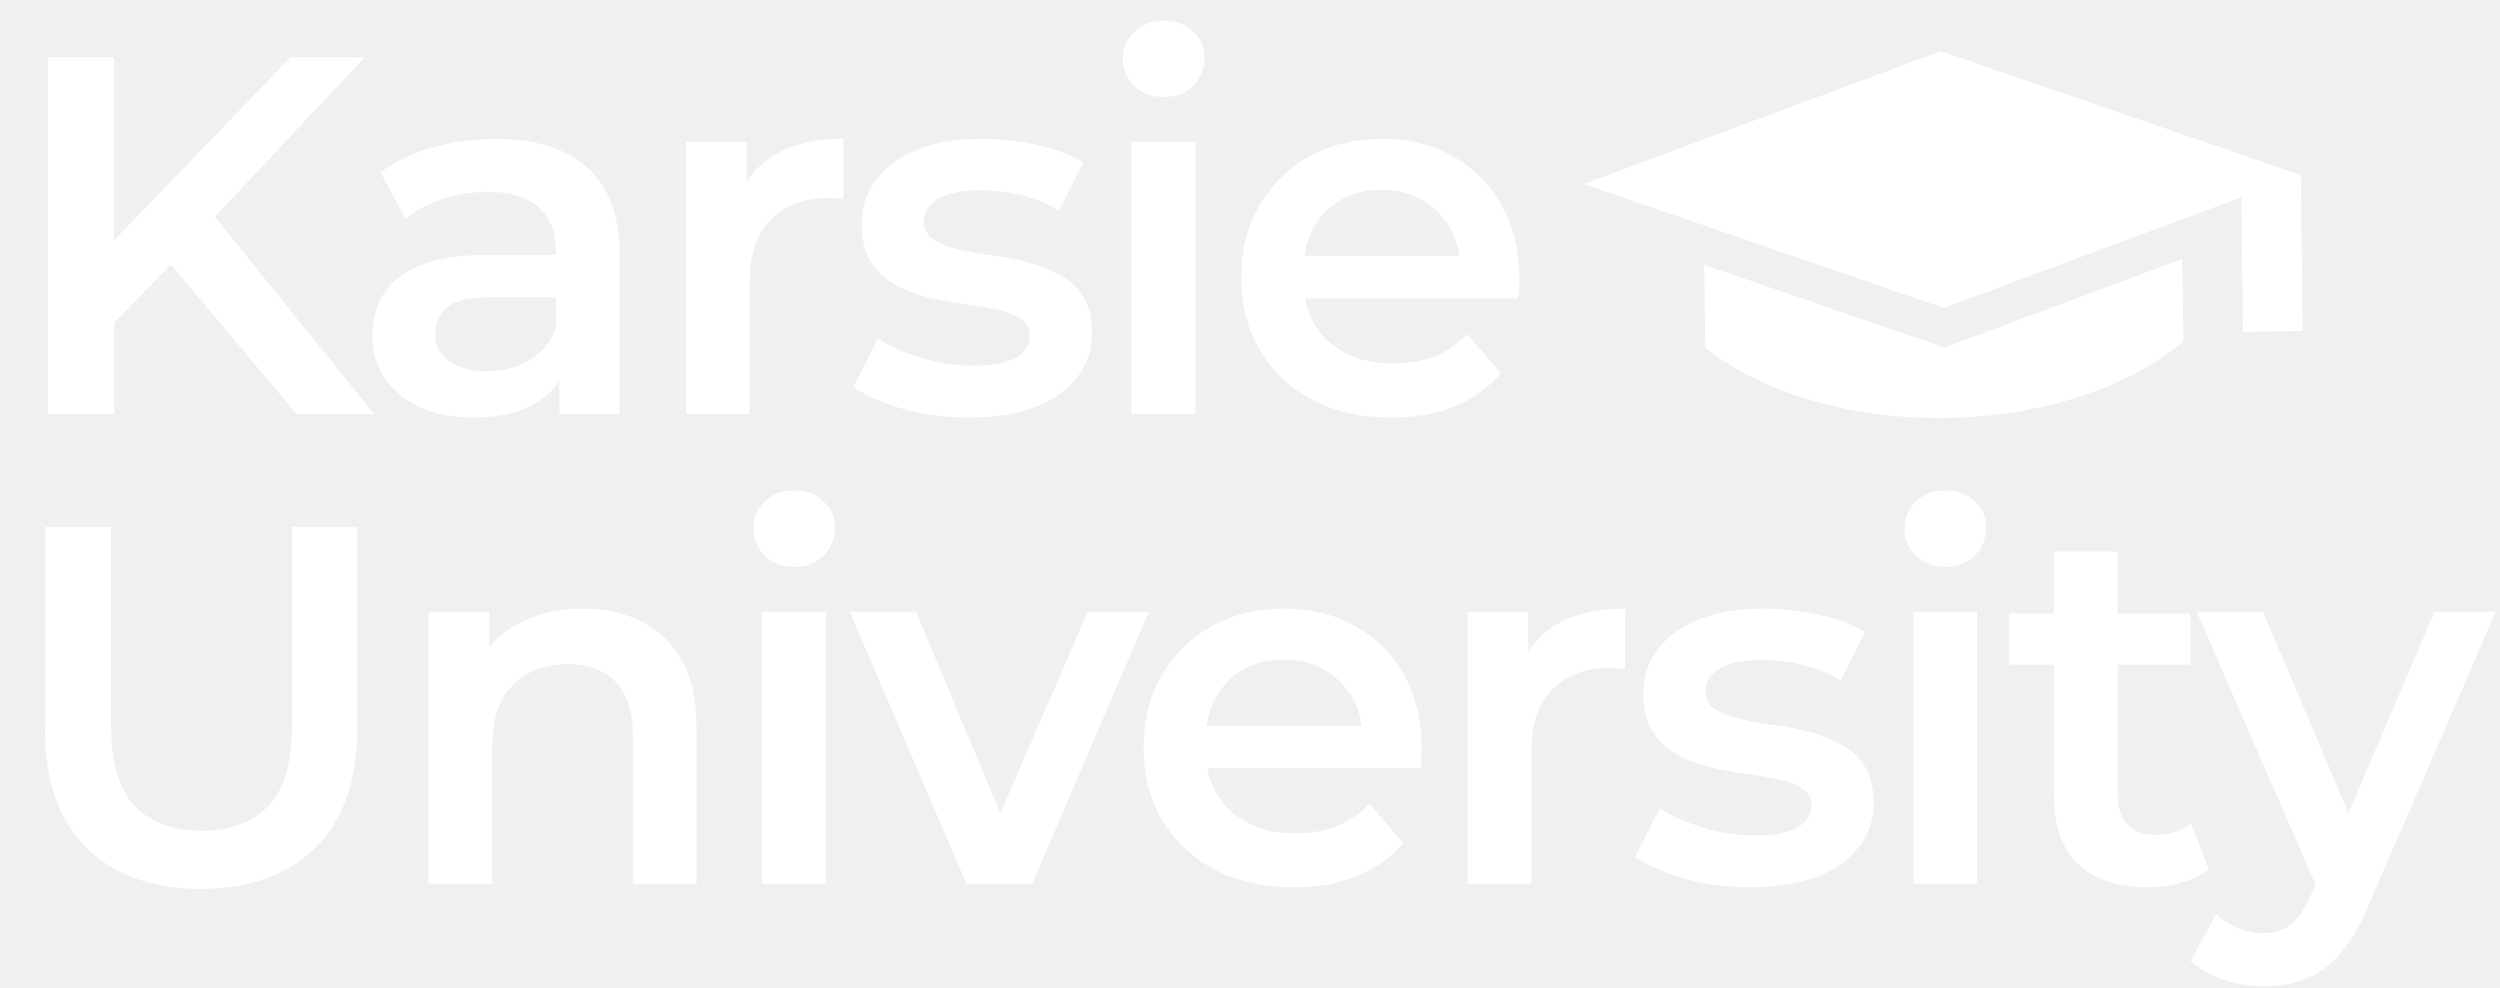
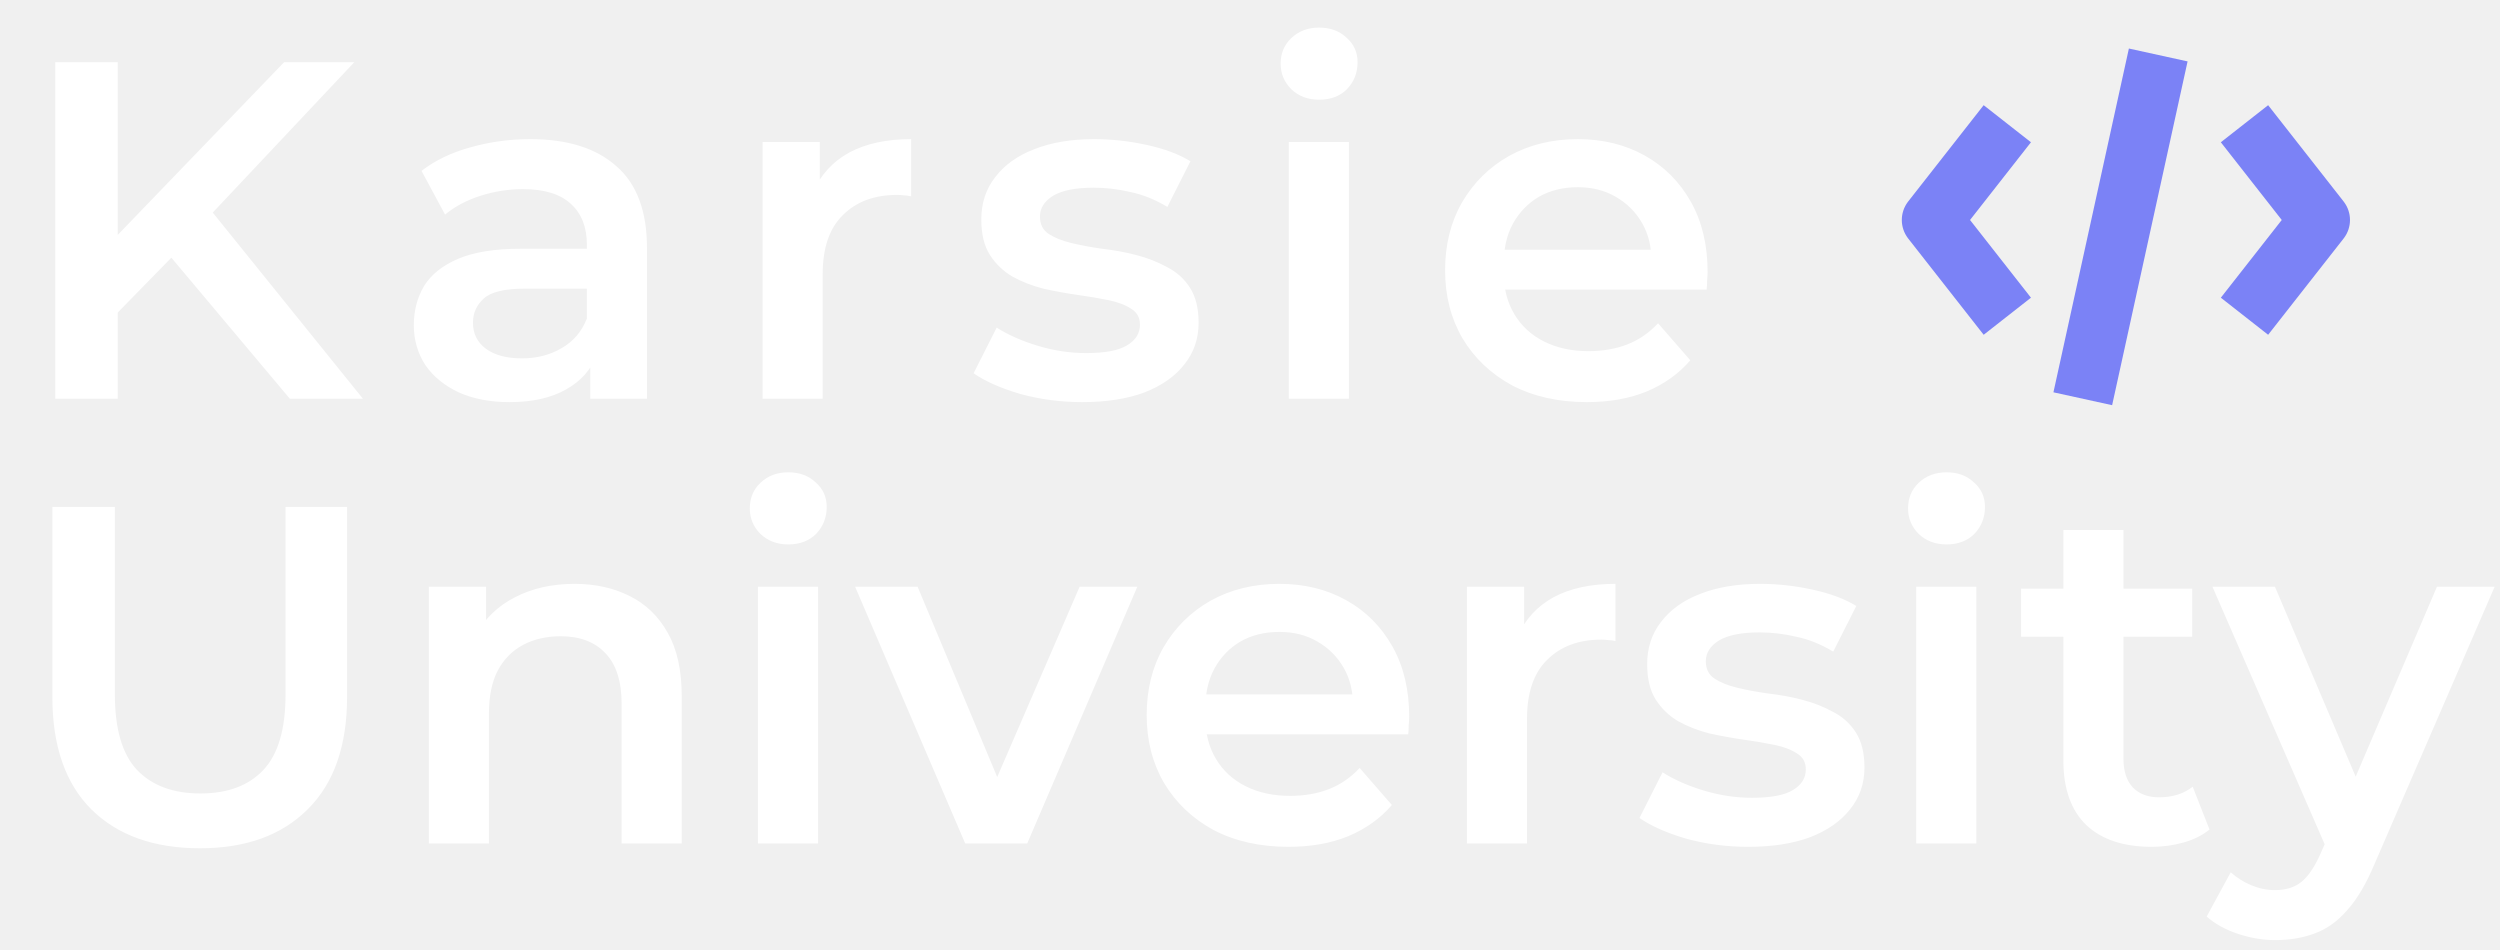
- <svg xmlns="http://www.w3.org/2000/svg" width="314" height="124" viewBox="0 0 314 124" fill="none">
-   <path d="M13.44 41.44L12.992 31.584L36.48 7.2H45.824L26.304 27.936L21.696 32.992L13.44 41.44ZM6.016 52V7.2H14.336V52H6.016ZM37.248 52L20.096 31.584L25.6 25.504L46.976 52H37.248ZM70.259 52V45.088L69.811 43.616V31.52C69.811 29.173 69.107 27.36 67.699 26.08C66.291 24.757 64.158 24.096 61.299 24.096C59.379 24.096 57.48 24.395 55.603 24.992C53.768 25.589 52.211 26.421 50.931 27.488L47.795 21.664C49.63 20.256 51.806 19.211 54.323 18.528C56.883 17.803 59.528 17.44 62.259 17.44C67.208 17.44 71.027 18.635 73.715 21.024C76.446 23.371 77.811 27.019 77.811 31.968V52H70.259ZM59.507 52.448C56.947 52.448 54.707 52.021 52.787 51.168C50.867 50.272 49.374 49.056 48.307 47.52C47.283 45.941 46.771 44.171 46.771 42.208C46.771 40.288 47.219 38.56 48.115 37.024C49.054 35.488 50.568 34.272 52.659 33.376C54.75 32.48 57.523 32.032 60.979 32.032H70.899V37.344H61.555C58.824 37.344 56.99 37.792 56.051 38.688C55.112 39.541 54.643 40.608 54.643 41.888C54.643 43.339 55.219 44.491 56.371 45.344C57.523 46.197 59.123 46.624 61.171 46.624C63.134 46.624 64.883 46.176 66.419 45.28C67.998 44.384 69.128 43.061 69.811 41.312L71.155 46.112C70.387 48.117 69 49.675 66.995 50.784C65.032 51.893 62.536 52.448 59.507 52.448ZM86.158 52V17.824H93.774V27.232L92.878 24.48C93.902 22.176 95.502 20.427 97.678 19.232C99.897 18.037 102.649 17.44 105.934 17.44V25.056C105.593 24.971 105.273 24.928 104.974 24.928C104.675 24.885 104.377 24.864 104.078 24.864C101.049 24.864 98.638 25.76 96.846 27.552C95.054 29.301 94.158 31.925 94.158 35.424V52H86.158ZM121.673 52.448C118.814 52.448 116.062 52.085 113.417 51.36C110.814 50.592 108.745 49.675 107.209 48.608L110.281 42.528C111.817 43.509 113.652 44.32 115.785 44.96C117.918 45.6 120.052 45.92 122.185 45.92C124.702 45.92 126.516 45.579 127.625 44.896C128.777 44.213 129.353 43.296 129.353 42.144C129.353 41.205 128.969 40.501 128.201 40.032C127.433 39.52 126.43 39.136 125.193 38.88C123.956 38.624 122.569 38.389 121.033 38.176C119.54 37.963 118.025 37.685 116.489 37.344C114.996 36.96 113.63 36.427 112.393 35.744C111.156 35.019 110.153 34.059 109.385 32.864C108.617 31.669 108.233 30.091 108.233 28.128C108.233 25.952 108.852 24.075 110.089 22.496C111.326 20.875 113.054 19.637 115.273 18.784C117.534 17.888 120.201 17.44 123.273 17.44C125.577 17.44 127.902 17.696 130.249 18.208C132.596 18.72 134.537 19.445 136.073 20.384L133.001 26.464C131.38 25.483 129.737 24.821 128.073 24.48C126.452 24.096 124.83 23.904 123.209 23.904C120.777 23.904 118.964 24.267 117.769 24.992C116.617 25.717 116.041 26.635 116.041 27.744C116.041 28.768 116.425 29.536 117.193 30.048C117.961 30.56 118.964 30.965 120.201 31.264C121.438 31.563 122.804 31.819 124.297 32.032C125.833 32.203 127.348 32.48 128.841 32.864C130.334 33.248 131.7 33.781 132.937 34.464C134.217 35.104 135.241 36.021 136.009 37.216C136.777 38.411 137.161 39.968 137.161 41.888C137.161 44.021 136.521 45.877 135.241 47.456C134.004 49.035 132.233 50.272 129.929 51.168C127.625 52.021 124.873 52.448 121.673 52.448ZM142.131 52V17.824H150.131V52H142.131ZM146.163 12.192C144.669 12.192 143.432 11.723 142.451 10.784C141.512 9.845 141.043 8.715 141.043 7.392C141.043 6.027 141.512 4.896 142.451 4C143.432 3.061 144.669 2.592 146.163 2.592C147.656 2.592 148.872 3.04 149.811 3.936C150.792 4.789 151.283 5.877 151.283 7.2C151.283 8.608 150.813 9.803 149.875 10.784C148.936 11.723 147.699 12.192 146.163 12.192ZM174.774 52.448C170.977 52.448 167.649 51.701 164.79 50.208C161.974 48.672 159.777 46.581 158.198 43.936C156.662 41.291 155.894 38.283 155.894 34.912C155.894 31.499 156.641 28.491 158.134 25.888C159.67 23.243 161.761 21.173 164.406 19.68C167.094 18.187 170.145 17.44 173.558 17.44C176.886 17.44 179.852 18.165 182.454 19.616C185.057 21.067 187.105 23.115 188.598 25.76C190.092 28.405 190.838 31.52 190.838 35.104C190.838 35.445 190.817 35.829 190.774 36.256C190.774 36.683 190.753 37.088 190.71 37.472H162.23V32.16H186.486L183.35 33.824C183.393 31.861 182.988 30.133 182.134 28.64C181.281 27.147 180.108 25.973 178.614 25.12C177.164 24.267 175.478 23.84 173.558 23.84C171.596 23.84 169.868 24.267 168.374 25.12C166.924 25.973 165.772 27.168 164.918 28.704C164.108 30.197 163.702 31.968 163.702 34.016V35.296C163.702 37.344 164.172 39.157 165.11 40.736C166.049 42.315 167.372 43.531 169.078 44.384C170.785 45.237 172.748 45.664 174.966 45.664C176.886 45.664 178.614 45.365 180.15 44.768C181.686 44.171 183.052 43.232 184.246 41.952L188.534 46.88C186.998 48.672 185.057 50.059 182.71 51.04C180.406 51.979 177.761 52.448 174.774 52.448ZM25.28 111.64C19.136 111.64 14.315 109.912 10.816 106.456C7.36 103 5.632 98.008 5.632 91.48V66.2H13.952V91.16C13.952 95.768 14.933 99.117 16.896 101.208C18.901 103.299 21.717 104.344 25.344 104.344C28.971 104.344 31.765 103.299 33.728 101.208C35.691 99.117 36.672 95.768 36.672 91.16V66.2H44.864V91.48C44.864 98.008 43.115 103 39.616 106.456C36.16 109.912 31.381 111.64 25.28 111.64ZM73.22 76.44C75.951 76.44 78.383 76.973 80.516 78.04C82.692 79.107 84.399 80.749 85.636 82.968C86.873 85.144 87.492 87.96 87.492 91.416V111H79.492V92.44C79.492 89.411 78.767 87.149 77.316 85.656C75.908 84.163 73.924 83.416 71.364 83.416C69.487 83.416 67.823 83.8 66.372 84.568C64.921 85.336 63.791 86.488 62.98 88.024C62.212 89.517 61.828 91.416 61.828 93.72V111H53.828V76.824H61.444V86.04L60.1 83.224C61.295 81.048 63.023 79.384 65.284 78.232C67.588 77.037 70.233 76.44 73.22 76.44ZM95.721 111V76.824H103.721V111H95.721ZM99.752 71.192C98.259 71.192 97.022 70.723 96.04 69.784C95.102 68.845 94.632 67.715 94.632 66.392C94.632 65.027 95.102 63.896 96.04 63C97.022 62.061 98.259 61.592 99.752 61.592C101.246 61.592 102.462 62.04 103.401 62.936C104.382 63.789 104.873 64.877 104.873 66.2C104.873 67.608 104.403 68.803 103.465 69.784C102.526 70.723 101.289 71.192 99.752 71.192ZM121.388 111L106.732 76.824H115.052L127.66 106.968H123.564L136.62 76.824H144.3L129.644 111H121.388ZM162.507 111.448C158.71 111.448 155.382 110.701 152.523 109.208C149.707 107.672 147.51 105.581 145.931 102.936C144.395 100.291 143.627 97.283 143.627 93.912C143.627 90.499 144.374 87.491 145.867 84.888C147.403 82.243 149.494 80.173 152.139 78.68C154.827 77.187 157.878 76.44 161.291 76.44C164.619 76.44 167.584 77.165 170.187 78.616C172.79 80.067 174.838 82.115 176.331 84.76C177.824 87.405 178.571 90.52 178.571 94.104C178.571 94.445 178.55 94.829 178.507 95.256C178.507 95.683 178.486 96.088 178.443 96.472H149.963V91.16H174.219L171.083 92.824C171.126 90.861 170.72 89.133 169.867 87.64C169.014 86.147 167.84 84.973 166.347 84.12C164.896 83.267 163.211 82.84 161.291 82.84C159.328 82.84 157.6 83.267 156.107 84.12C154.656 84.973 153.504 86.168 152.651 87.704C151.84 89.197 151.435 90.968 151.435 93.016V94.296C151.435 96.344 151.904 98.157 152.843 99.736C153.782 101.315 155.104 102.531 156.811 103.384C158.518 104.237 160.48 104.664 162.699 104.664C164.619 104.664 166.347 104.365 167.883 103.768C169.419 103.171 170.784 102.232 171.979 100.952L176.267 105.88C174.731 107.672 172.79 109.059 170.443 110.04C168.139 110.979 165.494 111.448 162.507 111.448ZM184.335 111V76.824H191.951V86.232L191.055 83.48C192.079 81.176 193.679 79.427 195.855 78.232C198.074 77.037 200.826 76.44 204.111 76.44V84.056C203.77 83.971 203.45 83.928 203.151 83.928C202.853 83.885 202.554 83.864 202.255 83.864C199.226 83.864 196.815 84.76 195.023 86.552C193.231 88.301 192.335 90.925 192.335 94.424V111H184.335ZM219.85 111.448C216.992 111.448 214.24 111.085 211.594 110.36C208.992 109.592 206.922 108.675 205.386 107.608L208.458 101.528C209.994 102.509 211.829 103.32 213.962 103.96C216.096 104.6 218.229 104.92 220.362 104.92C222.88 104.92 224.693 104.579 225.802 103.896C226.954 103.213 227.53 102.296 227.53 101.144C227.53 100.205 227.146 99.501 226.378 99.032C225.61 98.52 224.608 98.136 223.37 97.88C222.133 97.624 220.746 97.389 219.21 97.176C217.717 96.963 216.202 96.685 214.666 96.344C213.173 95.96 211.808 95.427 210.57 94.744C209.333 94.019 208.33 93.059 207.562 91.864C206.794 90.669 206.41 89.091 206.41 87.128C206.41 84.952 207.029 83.075 208.266 81.496C209.504 79.875 211.232 78.637 213.45 77.784C215.712 76.888 218.378 76.44 221.45 76.44C223.754 76.44 226.08 76.696 228.426 77.208C230.773 77.72 232.714 78.445 234.25 79.384L231.178 85.464C229.557 84.483 227.914 83.821 226.25 83.48C224.629 83.096 223.008 82.904 221.386 82.904C218.954 82.904 217.141 83.267 215.946 83.992C214.794 84.717 214.218 85.635 214.218 86.744C214.218 87.768 214.602 88.536 215.37 89.048C216.138 89.56 217.141 89.965 218.378 90.264C219.616 90.563 220.981 90.819 222.474 91.032C224.01 91.203 225.525 91.48 227.018 91.864C228.512 92.248 229.877 92.781 231.114 93.464C232.394 94.104 233.418 95.021 234.186 96.216C234.954 97.411 235.338 98.968 235.338 100.888C235.338 103.021 234.698 104.877 233.418 106.456C232.181 108.035 230.41 109.272 228.106 110.168C225.802 111.021 223.05 111.448 219.85 111.448ZM240.308 111V76.824H248.308V111H240.308ZM244.34 71.192C242.847 71.192 241.609 70.723 240.628 69.784C239.689 68.845 239.22 67.715 239.22 66.392C239.22 65.027 239.689 63.896 240.628 63C241.609 62.061 242.847 61.592 244.34 61.592C245.833 61.592 247.049 62.04 247.988 62.936C248.969 63.789 249.46 64.877 249.46 66.2C249.46 67.608 248.991 68.803 248.052 69.784C247.113 70.723 245.876 71.192 244.34 71.192ZM269.752 111.448C265.997 111.448 263.096 110.488 261.048 108.568C259 106.605 257.976 103.725 257.976 99.928V69.272H265.976V99.736C265.976 101.357 266.381 102.616 267.192 103.512C268.045 104.408 269.219 104.856 270.712 104.856C272.504 104.856 273.997 104.387 275.192 103.448L277.432 109.144C276.493 109.912 275.341 110.488 273.976 110.872C272.611 111.256 271.203 111.448 269.752 111.448ZM252.344 83.48V77.08H275.128V83.48H252.344ZM284.284 123.864C282.62 123.864 280.956 123.587 279.292 123.032C277.628 122.477 276.241 121.709 275.132 120.728L278.332 114.84C279.143 115.565 280.06 116.141 281.084 116.568C282.108 116.995 283.153 117.208 284.22 117.208C285.671 117.208 286.844 116.845 287.74 116.12C288.636 115.395 289.468 114.179 290.236 112.472L292.22 107.992L292.86 107.032L305.788 76.824H313.468L297.468 113.752C296.401 116.312 295.207 118.339 293.884 119.832C292.604 121.325 291.153 122.371 289.532 122.968C287.953 123.565 286.204 123.864 284.284 123.864ZM291.324 112.216L275.9 76.824H284.22L296.764 106.328L291.324 112.216Z" fill="white" />
-   <path d="M243.749 6.425L198.918 23.11L244.15 38.676L281.51 24.772L281.72 41.665L289.225 41.572L288.981 21.991L243.749 6.425ZM214.054 33.268L214.183 43.657C221.099 49.167 232.044 52.651 244.321 52.498C256.598 52.345 267.454 48.591 274.231 42.91L274.1 32.524L244.213 43.647L214.054 33.268Z" fill="white" />
+ <svg xmlns="http://www.w3.org/2000/svg" width="208" height="79" viewBox="0 0 208 79" fill="none">
+   <path d="M9.237 26.576L8.957 20.416L23.637 5.176H29.477L17.277 18.136L14.397 21.296L9.237 26.576ZM4.597 33.176V5.176H9.797V33.176H4.597ZM24.117 33.176L13.397 20.416L16.837 16.616L30.197 33.176H24.117ZM49.11 33.176V28.856L48.83 27.936V20.376C48.83 18.909 48.39 17.776 47.51 16.976C46.63 16.149 45.297 15.736 43.51 15.736C42.31 15.736 41.123 15.923 39.95 16.296C38.803 16.669 37.83 17.189 37.03 17.856L35.07 14.216C36.217 13.336 37.577 12.683 39.15 12.256C40.75 11.803 42.403 11.576 44.11 11.576C47.203 11.576 49.59 12.323 51.27 13.816C52.977 15.283 53.83 17.563 53.83 20.656V33.176H49.11ZM42.39 33.456C40.79 33.456 39.39 33.189 38.19 32.656C36.99 32.096 36.057 31.336 35.39 30.376C34.75 29.389 34.43 28.283 34.43 27.056C34.43 25.856 34.71 24.776 35.27 23.816C35.857 22.856 36.803 22.096 38.11 21.536C39.417 20.976 41.15 20.696 43.31 20.696H49.51V24.016H43.67C41.963 24.016 40.817 24.296 40.23 24.856C39.643 25.389 39.35 26.056 39.35 26.856C39.35 27.763 39.71 28.483 40.43 29.016C41.15 29.549 42.15 29.816 43.43 29.816C44.657 29.816 45.75 29.536 46.71 28.976C47.697 28.416 48.403 27.589 48.83 26.496L49.67 29.496C49.19 30.749 48.323 31.723 47.07 32.416C45.843 33.109 44.283 33.456 42.39 33.456ZM63.447 33.176V11.816H68.207V17.696L67.647 15.976C68.287 14.536 69.287 13.443 70.647 12.696C72.034 11.949 73.754 11.576 75.807 11.576V16.336C75.594 16.283 75.394 16.256 75.207 16.256C75.02 16.229 74.834 16.216 74.647 16.216C72.754 16.216 71.247 16.776 70.127 17.896C69.007 18.989 68.447 20.629 68.447 22.816V33.176H63.447ZM90.044 33.456C88.257 33.456 86.537 33.229 84.884 32.776C83.257 32.296 81.964 31.723 81.004 31.056L82.924 27.256C83.884 27.869 85.03 28.376 86.364 28.776C87.697 29.176 89.03 29.376 90.364 29.376C91.937 29.376 93.07 29.163 93.764 28.736C94.484 28.309 94.844 27.736 94.844 27.016C94.844 26.429 94.604 25.989 94.124 25.696C93.644 25.376 93.017 25.136 92.244 24.976C91.47 24.816 90.604 24.669 89.644 24.536C88.71 24.403 87.764 24.229 86.804 24.016C85.87 23.776 85.017 23.443 84.244 23.016C83.47 22.563 82.844 21.963 82.364 21.216C81.884 20.469 81.644 19.483 81.644 18.256C81.644 16.896 82.03 15.723 82.804 14.736C83.577 13.723 84.657 12.949 86.044 12.416C87.457 11.856 89.124 11.576 91.044 11.576C92.484 11.576 93.937 11.736 95.404 12.056C96.87 12.376 98.084 12.829 99.044 13.416L97.124 17.216C96.11 16.603 95.084 16.189 94.044 15.976C93.03 15.736 92.017 15.616 91.004 15.616C89.484 15.616 88.35 15.843 87.604 16.296C86.884 16.749 86.524 17.323 86.524 18.016C86.524 18.656 86.764 19.136 87.244 19.456C87.724 19.776 88.35 20.029 89.124 20.216C89.897 20.403 90.75 20.563 91.684 20.696C92.644 20.803 93.59 20.976 94.524 21.216C95.457 21.456 96.31 21.789 97.084 22.216C97.884 22.616 98.524 23.189 99.004 23.936C99.484 24.683 99.724 25.656 99.724 26.856C99.724 28.189 99.324 29.349 98.524 30.336C97.75 31.323 96.644 32.096 95.204 32.656C93.764 33.189 92.044 33.456 90.044 33.456ZM107.23 33.176V11.816H112.23V33.176H107.23ZM109.75 8.296C108.816 8.296 108.043 8.003 107.43 7.416C106.843 6.829 106.55 6.123 106.55 5.296C106.55 4.443 106.843 3.736 107.43 3.176C108.043 2.589 108.816 2.296 109.75 2.296C110.683 2.296 111.443 2.576 112.03 3.136C112.643 3.669 112.95 4.349 112.95 5.176C112.95 6.056 112.656 6.803 112.07 7.416C111.483 8.003 110.71 8.296 109.75 8.296ZM132.032 33.456C129.659 33.456 127.579 32.989 125.792 32.056C124.032 31.096 122.659 29.789 121.672 28.136C120.712 26.483 120.232 24.603 120.232 22.496C120.232 20.363 120.699 18.483 121.632 16.856C122.592 15.203 123.899 13.909 125.552 12.976C127.232 12.043 129.139 11.576 131.272 11.576C133.352 11.576 135.205 12.029 136.832 12.936C138.459 13.843 139.739 15.123 140.672 16.776C141.605 18.429 142.072 20.376 142.072 22.616C142.072 22.829 142.059 23.069 142.032 23.336C142.032 23.603 142.019 23.856 141.992 24.096H124.192V20.776H139.352L137.392 21.816C137.419 20.589 137.165 19.509 136.632 18.576C136.099 17.643 135.365 16.909 134.432 16.376C133.525 15.843 132.472 15.576 131.272 15.576C130.045 15.576 128.965 15.843 128.032 16.376C127.125 16.909 126.405 17.656 125.872 18.616C125.365 19.549 125.112 20.656 125.112 21.936V22.736C125.112 24.016 125.405 25.149 125.992 26.136C126.579 27.123 127.405 27.883 128.472 28.416C129.539 28.949 130.765 29.216 132.152 29.216C133.352 29.216 134.432 29.029 135.392 28.656C136.352 28.283 137.205 27.696 137.952 26.896L140.632 29.976C139.672 31.096 138.459 31.963 136.992 32.576C135.552 33.163 133.899 33.456 132.032 33.456ZM16.637 70.576C12.797 70.576 9.784 69.496 7.597 67.336C5.437 65.176 4.357 62.056 4.357 57.976V42.176H9.557V57.776C9.557 60.656 10.171 62.749 11.397 64.056C12.65 65.363 14.411 66.016 16.677 66.016C18.944 66.016 20.691 65.363 21.917 64.056C23.144 62.749 23.757 60.656 23.757 57.776V42.176H28.877V57.976C28.877 62.056 27.784 65.176 25.597 67.336C23.437 69.496 20.451 70.576 16.637 70.576ZM47.8 48.576C49.506 48.576 51.026 48.909 52.36 49.576C53.72 50.243 54.786 51.269 55.56 52.656C56.333 54.016 56.72 55.776 56.72 57.936V70.176H51.72V58.576C51.72 56.683 51.266 55.269 50.36 54.336C49.48 53.403 48.24 52.936 46.64 52.936C45.466 52.936 44.426 53.176 43.52 53.656C42.613 54.136 41.906 54.856 41.4 55.816C40.92 56.749 40.68 57.936 40.68 59.376V70.176H35.68V48.816H40.44V54.576L39.6 52.816C40.346 51.456 41.426 50.416 42.84 49.696C44.28 48.949 45.933 48.576 47.8 48.576ZM63.062 70.176V48.816H68.062V70.176H63.062ZM65.582 45.296C64.649 45.296 63.876 45.003 63.263 44.416C62.676 43.829 62.383 43.123 62.383 42.296C62.383 41.443 62.676 40.736 63.263 40.176C63.876 39.589 64.649 39.296 65.582 39.296C66.516 39.296 67.276 39.576 67.862 40.136C68.476 40.669 68.782 41.349 68.782 42.176C68.782 43.056 68.489 43.803 67.903 44.416C67.316 45.003 66.543 45.296 65.582 45.296ZM80.305 70.176L71.145 48.816H76.345L84.225 67.656H81.665L89.825 48.816H94.625L85.465 70.176H80.305ZM107.204 70.456C104.831 70.456 102.751 69.989 100.964 69.056C99.204 68.096 97.831 66.789 96.844 65.136C95.884 63.483 95.404 61.603 95.404 59.496C95.404 57.363 95.871 55.483 96.804 53.856C97.764 52.203 99.071 50.909 100.724 49.976C102.404 49.043 104.311 48.576 106.444 48.576C108.524 48.576 110.377 49.029 112.004 49.936C113.631 50.843 114.911 52.123 115.844 53.776C116.777 55.429 117.244 57.376 117.244 59.616C117.244 59.829 117.231 60.069 117.204 60.336C117.204 60.603 117.191 60.856 117.164 61.096H99.364V57.776H114.524L112.564 58.816C112.591 57.589 112.337 56.509 111.804 55.576C111.271 54.643 110.537 53.909 109.604 53.376C108.697 52.843 107.644 52.576 106.444 52.576C105.217 52.576 104.137 52.843 103.204 53.376C102.297 53.909 101.577 54.656 101.044 55.616C100.537 56.549 100.284 57.656 100.284 58.936V59.736C100.284 61.016 100.577 62.149 101.164 63.136C101.751 64.123 102.577 64.883 103.644 65.416C104.711 65.949 105.937 66.216 107.324 66.216C108.524 66.216 109.604 66.029 110.564 65.656C111.524 65.283 112.377 64.696 113.124 63.896L115.804 66.976C114.844 68.096 113.631 68.963 112.164 69.576C110.724 70.163 109.071 70.456 107.204 70.456ZM122.047 70.176V48.816H126.807V54.696L126.247 52.976C126.887 51.536 127.887 50.443 129.247 49.696C130.634 48.949 132.354 48.576 134.407 48.576V53.336C134.194 53.283 133.994 53.256 133.807 53.256C133.62 53.229 133.434 53.216 133.247 53.216C131.354 53.216 129.847 53.776 128.727 54.896C127.607 55.989 127.047 57.629 127.047 59.816V70.176H122.047ZM145.444 70.456C143.657 70.456 141.937 70.229 140.284 69.776C138.657 69.296 137.364 68.723 136.404 68.056L138.324 64.256C139.284 64.869 140.43 65.376 141.764 65.776C143.097 66.176 144.43 66.376 145.764 66.376C147.337 66.376 148.47 66.163 149.164 65.736C149.884 65.309 150.244 64.736 150.244 64.016C150.244 63.429 150.004 62.989 149.524 62.696C149.044 62.376 148.417 62.136 147.644 61.976C146.87 61.816 146.004 61.669 145.044 61.536C144.11 61.403 143.164 61.229 142.204 61.016C141.27 60.776 140.417 60.443 139.644 60.016C138.87 59.563 138.244 58.963 137.764 58.216C137.284 57.469 137.044 56.483 137.044 55.256C137.044 53.896 137.43 52.723 138.204 51.736C138.977 50.723 140.057 49.949 141.444 49.416C142.857 48.856 144.524 48.576 146.444 48.576C147.884 48.576 149.337 48.736 150.804 49.056C152.27 49.376 153.484 49.829 154.444 50.416L152.524 54.216C151.51 53.603 150.484 53.189 149.444 52.976C148.43 52.736 147.417 52.616 146.404 52.616C144.884 52.616 143.75 52.843 143.004 53.296C142.284 53.749 141.924 54.323 141.924 55.016C141.924 55.656 142.164 56.136 142.644 56.456C143.124 56.776 143.75 57.029 144.524 57.216C145.297 57.403 146.15 57.563 147.084 57.696C148.044 57.803 148.99 57.976 149.924 58.216C150.857 58.456 151.71 58.789 152.484 59.216C153.284 59.616 153.924 60.189 154.404 60.936C154.884 61.683 155.124 62.656 155.124 63.856C155.124 65.189 154.724 66.349 153.924 67.336C153.15 68.323 152.044 69.096 150.604 69.656C149.164 70.189 147.444 70.456 145.444 70.456ZM159.43 70.176V48.816H164.43V70.176H159.43ZM161.95 45.296C161.016 45.296 160.243 45.003 159.63 44.416C159.043 43.829 158.75 43.123 158.75 42.296C158.75 41.443 159.043 40.736 159.63 40.176C160.243 39.589 161.016 39.296 161.95 39.296C162.883 39.296 163.643 39.576 164.23 40.136C164.843 40.669 165.15 41.349 165.15 42.176C165.15 43.056 164.856 43.803 164.27 44.416C163.683 45.003 162.91 45.296 161.95 45.296ZM179.032 70.456C176.685 70.456 174.872 69.856 173.592 68.656C172.312 67.429 171.672 65.629 171.672 63.256V44.096H176.672V63.136C176.672 64.149 176.925 64.936 177.432 65.496C177.965 66.056 178.699 66.336 179.632 66.336C180.752 66.336 181.685 66.043 182.432 65.456L183.832 69.016C183.245 69.496 182.525 69.856 181.672 70.096C180.819 70.336 179.939 70.456 179.032 70.456ZM168.152 52.976V48.976H182.392V52.976H168.152ZM189.315 78.216C188.275 78.216 187.235 78.043 186.195 77.696C185.155 77.349 184.288 76.869 183.595 76.256L185.595 72.576C186.101 73.029 186.675 73.389 187.315 73.656C187.955 73.923 188.608 74.056 189.275 74.056C190.181 74.056 190.915 73.829 191.475 73.376C192.035 72.923 192.555 72.163 193.035 71.096L194.275 68.296L194.675 67.696L202.755 48.816H207.555L197.555 71.896C196.888 73.496 196.141 74.763 195.315 75.696C194.515 76.629 193.608 77.283 192.595 77.656C191.608 78.029 190.515 78.216 189.315 78.216ZM193.715 70.936L184.075 48.816H189.275L197.115 67.256L193.715 70.936Z" fill="white" />
+   <path d="M179.565 4.573L173.287 33.176" stroke="#7B82F6" stroke-width="5" stroke-linejoin="round" />
+   <path d="M167.008 10.294L160.73 18.303L167.008 26.311" stroke="#7B82F6" stroke-width="5" stroke-linejoin="round" />
+   <path d="M186.741 10.294L193.019 18.303L186.741 26.311" stroke="#7B82F6" stroke-width="5" stroke-linejoin="round" />
</svg>
